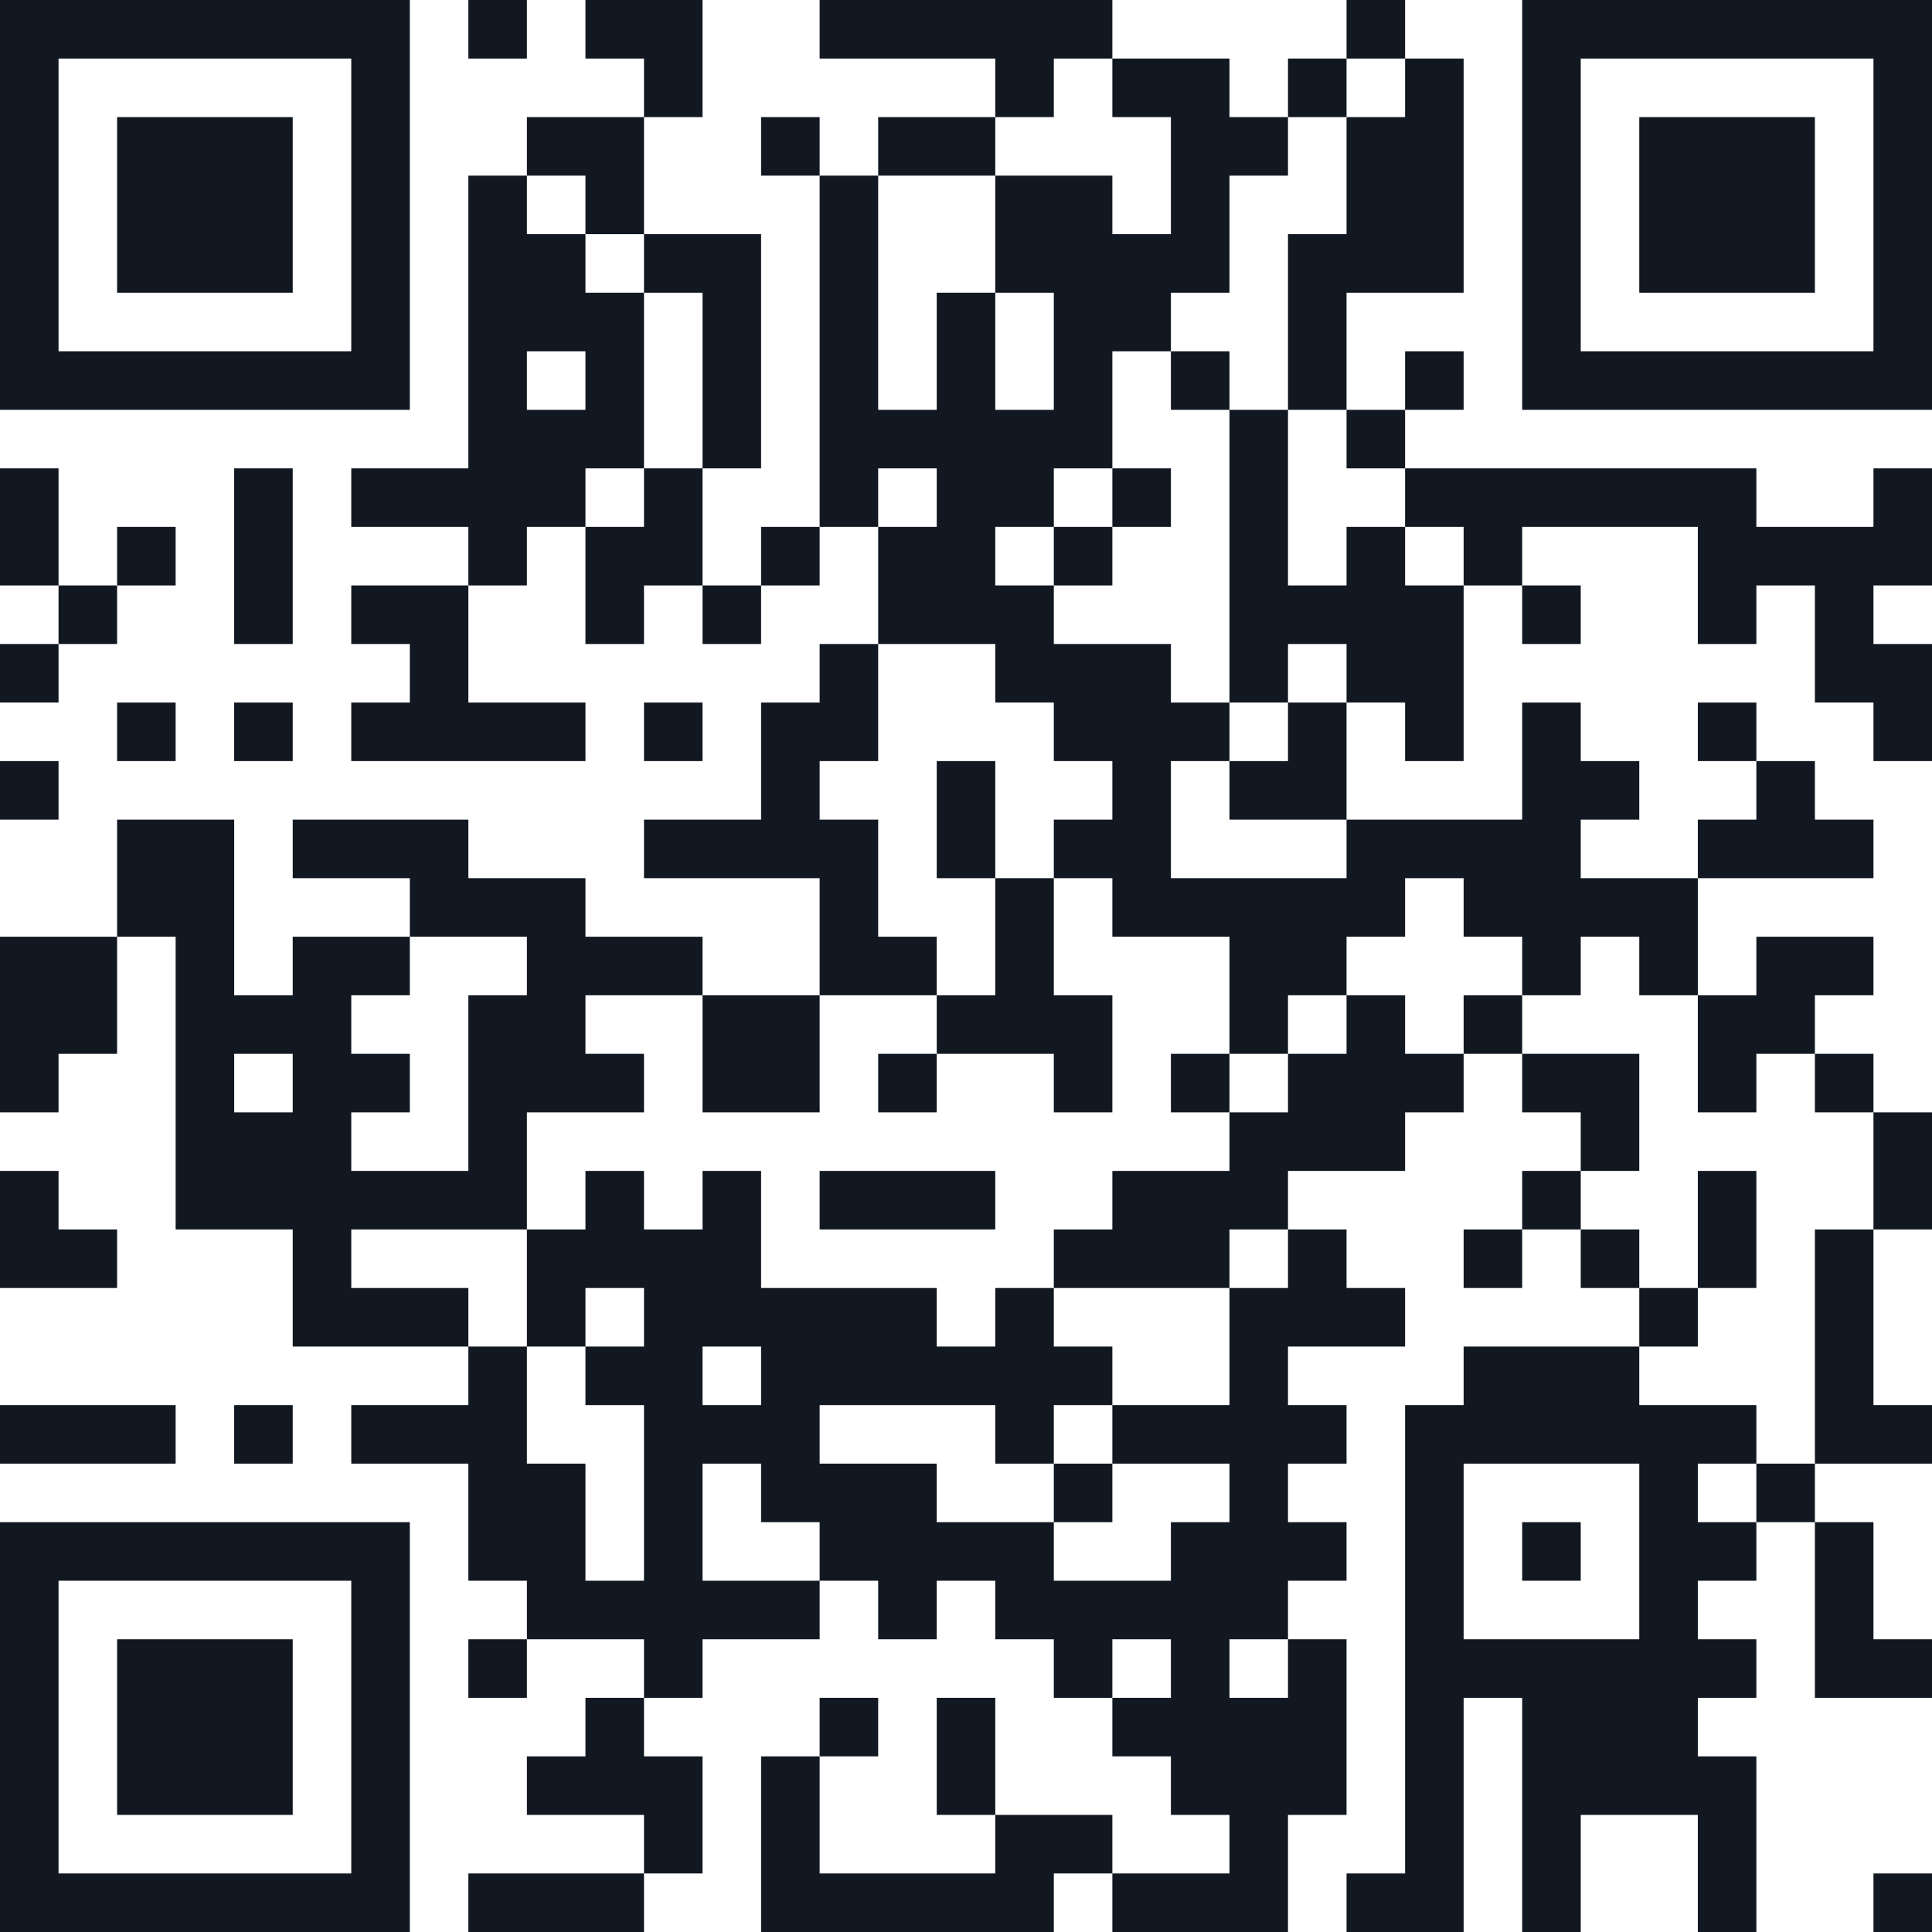
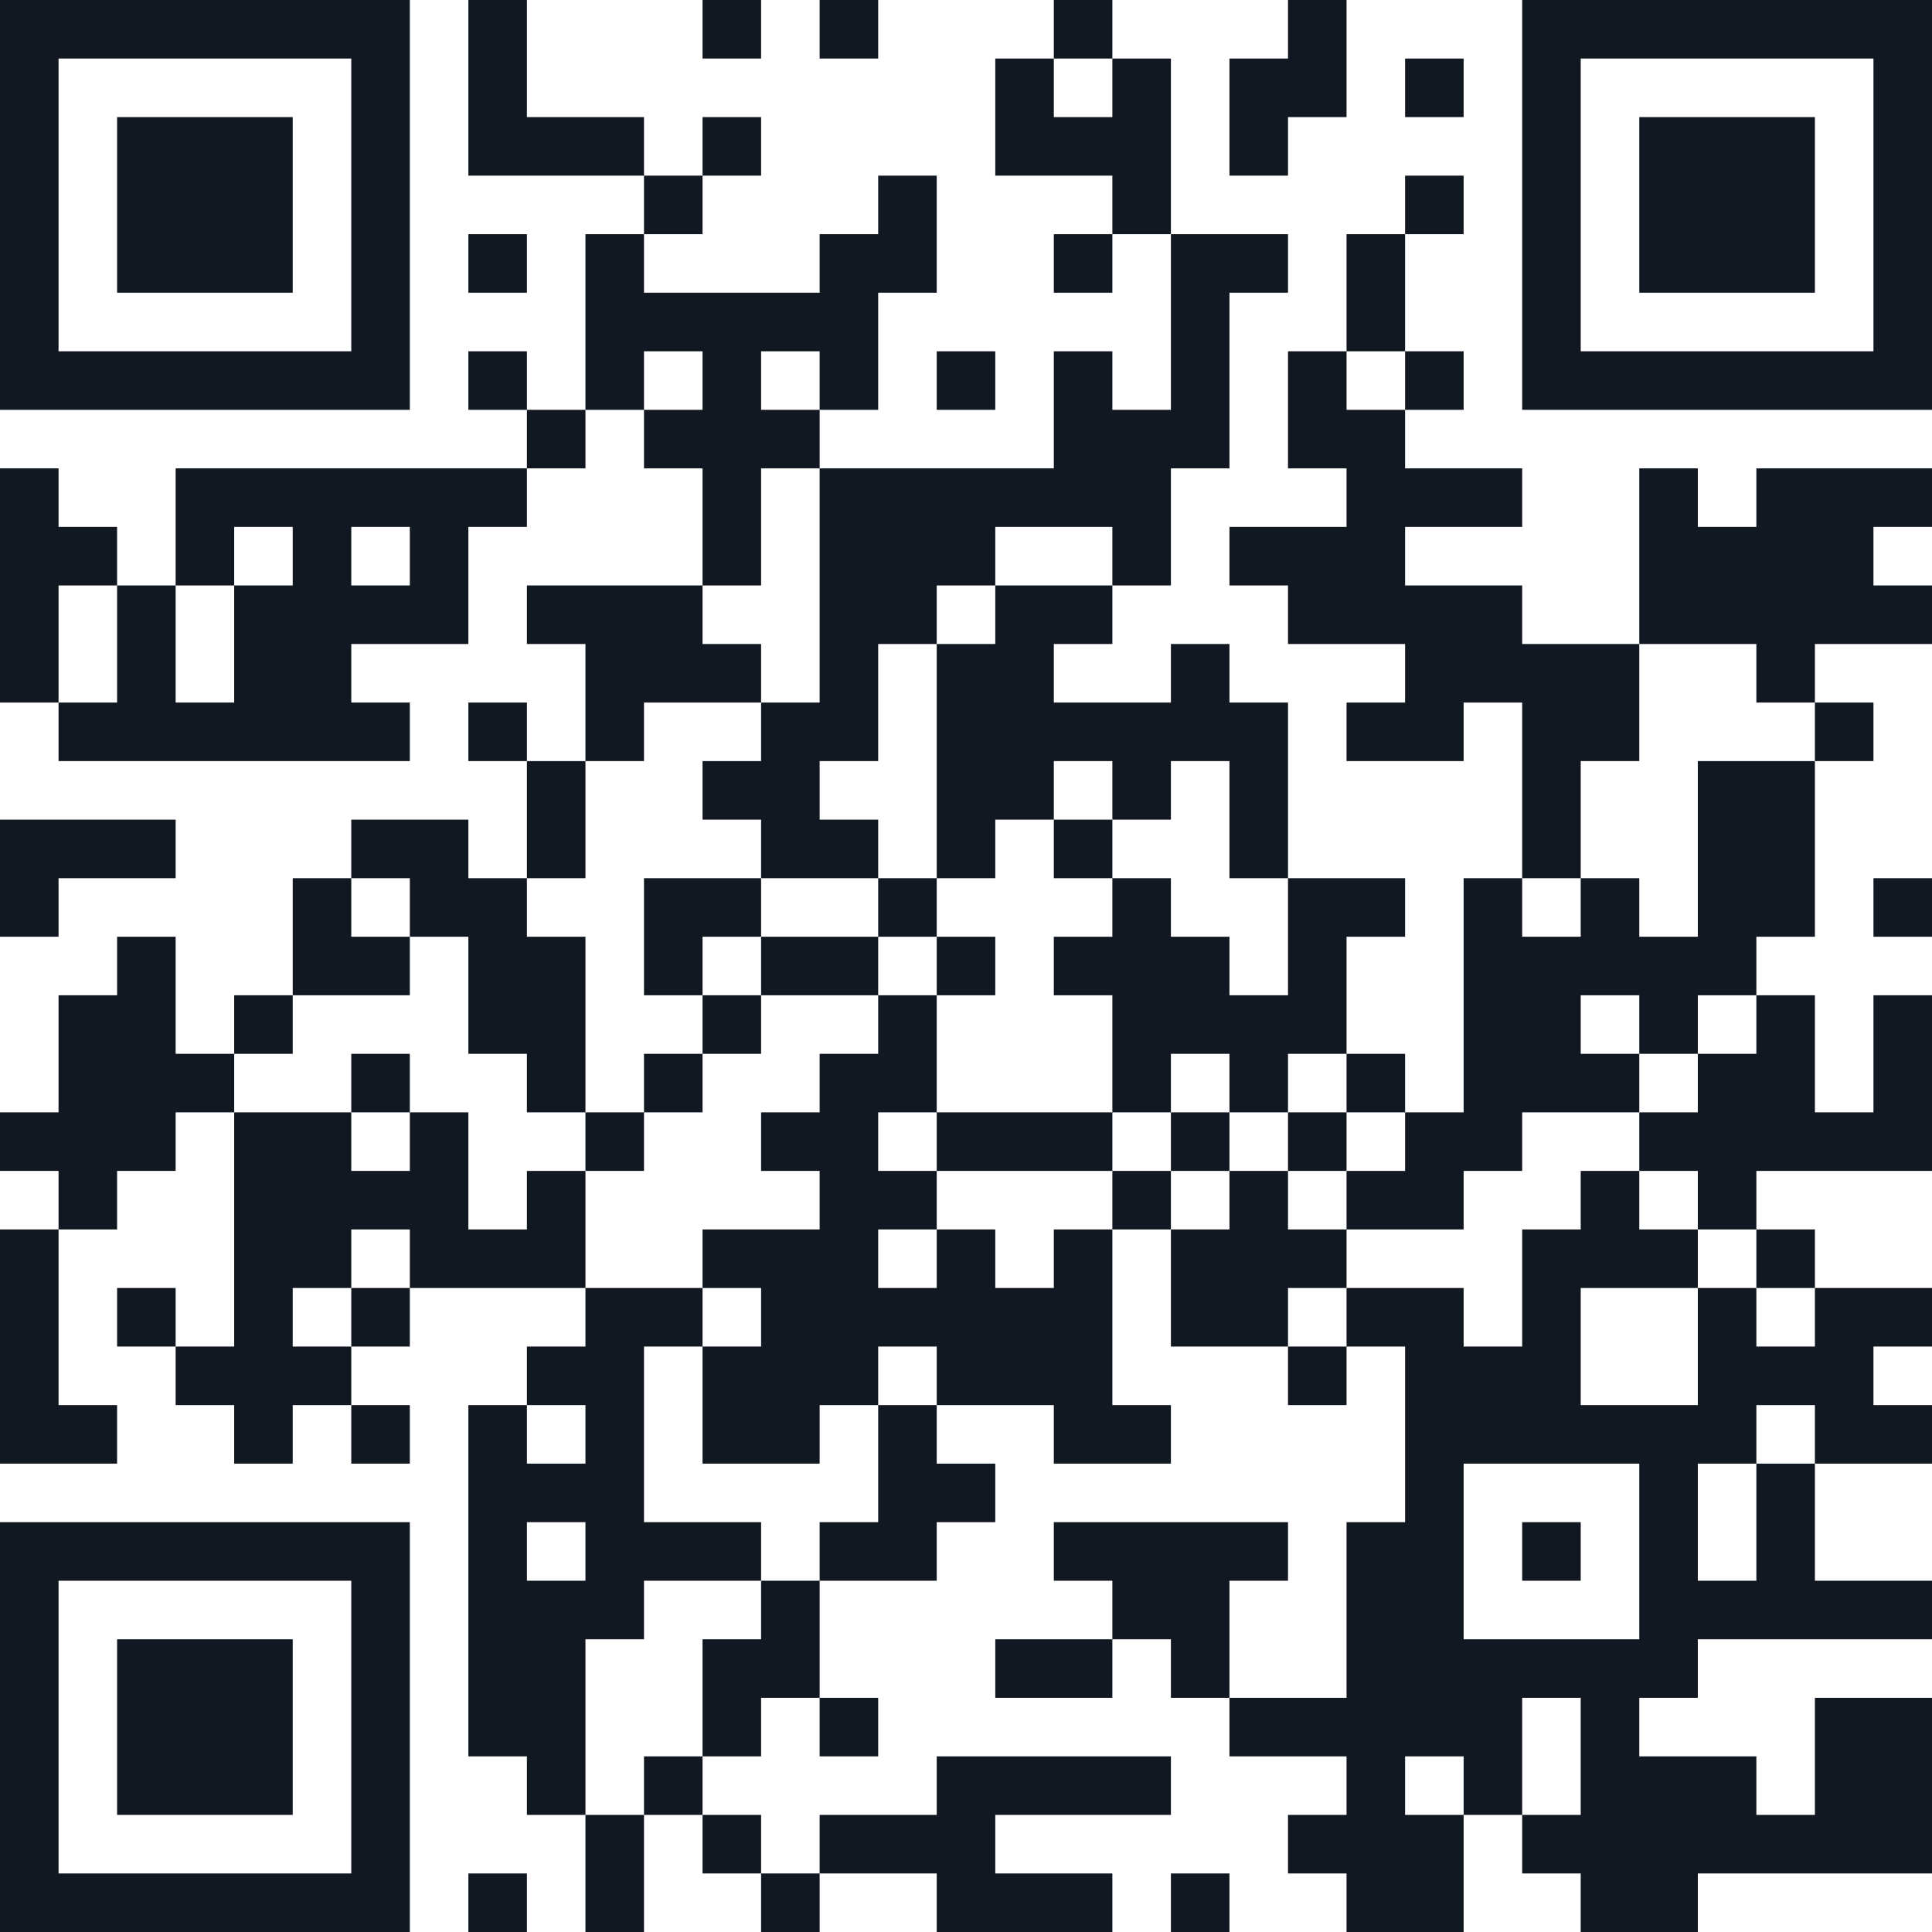
<svg xmlns="http://www.w3.org/2000/svg" width="330" height="330" viewBox="0 0 330 330" class="segno">
-   <path transform="scale(10)" class="qrline" stroke="#121821" d="M0 0.5h7m1 0h1m1 0h2m2 0h5m4 0h1m2 0h7m-33 1h1m5 0h1m4 0h1m5 0h1m1 0h2m1 0h1m1 0h1m1 0h1m5 0h1m-33 1h1m1 0h3m1 0h1m2 0h2m2 0h1m1 0h2m3 0h2m1 0h2m1 0h1m1 0h3m1 0h1m-33 1h1m1 0h3m1 0h1m1 0h1m1 0h1m3 0h1m2 0h2m1 0h1m2 0h2m1 0h1m1 0h3m1 0h1m-33 1h1m1 0h3m1 0h1m1 0h2m1 0h2m1 0h1m2 0h4m1 0h3m1 0h1m1 0h3m1 0h1m-33 1h1m5 0h1m1 0h3m1 0h1m1 0h1m1 0h1m1 0h2m2 0h1m3 0h1m5 0h1m-33 1h7m1 0h1m1 0h1m1 0h1m1 0h1m1 0h1m1 0h1m1 0h1m1 0h1m1 0h1m1 0h7m-25 1h3m1 0h1m1 0h5m2 0h1m1 0h1m-24 1h1m3 0h1m1 0h4m1 0h1m2 0h1m1 0h2m1 0h1m1 0h1m2 0h6m2 0h1m-33 1h1m1 0h1m1 0h1m3 0h1m1 0h2m1 0h1m1 0h2m1 0h1m2 0h1m1 0h1m1 0h1m3 0h4m-32 1h1m2 0h1m1 0h2m2 0h1m1 0h1m2 0h3m3 0h4m1 0h1m2 0h1m1 0h1m-32 1h1m6 0h1m6 0h1m2 0h3m1 0h1m1 0h2m6 0h2m-31 1h1m1 0h1m1 0h4m1 0h1m1 0h2m3 0h3m1 0h1m1 0h1m1 0h1m2 0h1m2 0h1m-33 1h1m12 0h1m2 0h1m2 0h1m1 0h2m3 0h2m2 0h1m-29 1h2m1 0h3m3 0h4m1 0h1m1 0h2m3 0h4m2 0h3m-30 1h2m3 0h3m4 0h1m2 0h1m1 0h5m1 0h4m-29 1h2m1 0h1m1 0h2m2 0h3m2 0h2m1 0h1m3 0h2m3 0h1m1 0h1m1 0h2m-32 1h2m1 0h3m2 0h2m2 0h2m2 0h3m2 0h1m1 0h1m1 0h1m3 0h2m-31 1h1m2 0h1m1 0h2m1 0h3m1 0h2m1 0h1m2 0h1m1 0h1m1 0h3m1 0h2m1 0h1m1 0h1m-29 1h3m2 0h1m12 0h3m3 0h1m4 0h1m-33 1h1m2 0h6m1 0h1m1 0h1m1 0h3m2 0h3m4 0h1m2 0h1m2 0h1m-33 1h2m3 0h1m3 0h4m5 0h3m1 0h1m2 0h1m1 0h1m1 0h1m1 0h1m-27 1h3m1 0h1m1 0h5m1 0h1m3 0h3m4 0h1m2 0h1m-24 1h1m1 0h2m1 0h6m2 0h1m3 0h3m3 0h1m-32 1h3m1 0h1m1 0h3m2 0h3m3 0h1m1 0h4m1 0h6m1 0h2m-25 1h2m1 0h1m1 0h3m2 0h1m2 0h1m2 0h1m3 0h1m1 0h1m-31 1h7m1 0h2m1 0h1m2 0h4m2 0h3m1 0h1m1 0h1m1 0h2m1 0h1m-32 1h1m5 0h1m2 0h5m1 0h1m1 0h5m2 0h1m3 0h1m2 0h1m-32 1h1m1 0h3m1 0h1m1 0h1m2 0h1m6 0h1m1 0h1m1 0h1m1 0h6m1 0h2m-33 1h1m1 0h3m1 0h1m3 0h1m3 0h1m1 0h1m2 0h4m1 0h1m1 0h3m-29 1h1m1 0h3m1 0h1m2 0h3m1 0h1m2 0h1m3 0h3m1 0h1m1 0h4m-30 1h1m5 0h1m4 0h1m1 0h1m3 0h2m2 0h1m2 0h1m1 0h1m2 0h1m-30 1h7m1 0h3m2 0h5m1 0h3m1 0h2m1 0h1m2 0h1m2 0h1" />
+   <path transform="scale(10)" class="qrline" stroke="#121821" d="M0 0.5h7m1 0h1m3 0h1m1 0h1m3 0h1m3 0h1m3 0h7m-33 1h1m5 0h1m1 0h1m8 0h1m1 0h1m1 0h2m1 0h1m1 0h1m5 0h1m-33 1h1m1 0h3m1 0h1m1 0h3m1 0h1m4 0h3m1 0h1m4 0h1m1 0h3m1 0h1m-33 1h1m1 0h3m1 0h1m4 0h1m3 0h1m3 0h1m4 0h1m1 0h1m1 0h3m1 0h1m-33 1h1m1 0h3m1 0h1m1 0h1m1 0h1m3 0h2m2 0h1m1 0h2m1 0h1m2 0h1m1 0h3m1 0h1m-33 1h1m5 0h1m3 0h5m5 0h1m2 0h1m2 0h1m5 0h1m-33 1h7m1 0h1m1 0h1m1 0h1m1 0h1m1 0h1m1 0h1m1 0h1m1 0h1m1 0h1m1 0h7m-24 1h1m1 0h3m4 0h3m1 0h2m-24 1h1m2 0h6m3 0h1m1 0h6m3 0h3m2 0h1m1 0h3m-33 1h2m1 0h1m1 0h1m1 0h1m4 0h1m1 0h3m2 0h1m1 0h3m4 0h4m-32 1h1m1 0h1m1 0h4m1 0h3m2 0h2m1 0h2m3 0h4m2 0h5m-33 1h1m1 0h1m1 0h2m4 0h3m1 0h1m1 0h2m2 0h1m3 0h4m2 0h1m-30 1h6m1 0h1m1 0h1m2 0h2m1 0h6m1 0h2m1 0h2m3 0h1m-23 1h1m2 0h2m2 0h2m1 0h1m1 0h1m4 0h1m2 0h2m-31 1h3m3 0h2m1 0h1m3 0h2m1 0h1m1 0h1m2 0h1m4 0h1m2 0h2m-31 1h1m4 0h1m1 0h2m2 0h2m2 0h1m3 0h1m2 0h2m1 0h1m1 0h1m1 0h2m1 0h1m-31 1h1m2 0h2m1 0h2m1 0h1m1 0h2m1 0h1m1 0h3m1 0h1m2 0h5m-29 1h2m1 0h1m3 0h2m2 0h1m2 0h1m3 0h4m2 0h2m1 0h1m1 0h1m1 0h1m-32 1h3m2 0h1m2 0h1m1 0h1m2 0h2m3 0h1m1 0h1m1 0h1m1 0h3m1 0h2m1 0h1m-33 1h3m1 0h2m1 0h1m2 0h1m2 0h2m1 0h3m1 0h1m1 0h1m1 0h2m2 0h5m-32 1h1m2 0h4m1 0h1m4 0h2m3 0h1m1 0h1m1 0h2m2 0h1m1 0h1m-30 1h1m3 0h2m1 0h3m2 0h3m1 0h1m1 0h1m1 0h3m3 0h3m1 0h1m-31 1h1m1 0h1m1 0h1m1 0h1m3 0h2m1 0h6m1 0h2m1 0h2m1 0h1m2 0h1m1 0h2m-33 1h1m2 0h3m3 0h2m1 0h3m1 0h3m3 0h1m1 0h3m2 0h3m-32 1h2m2 0h1m1 0h1m1 0h1m1 0h1m1 0h2m1 0h1m2 0h2m4 0h6m1 0h2m-25 1h3m4 0h2m7 0h1m3 0h1m1 0h1m-31 1h7m1 0h1m1 0h3m1 0h2m2 0h4m1 0h2m1 0h1m1 0h1m1 0h1m-31 1h1m5 0h1m1 0h3m2 0h1m5 0h2m2 0h2m3 0h5m-33 1h1m1 0h3m1 0h1m1 0h2m2 0h2m3 0h2m1 0h1m2 0h6m-29 1h1m1 0h3m1 0h1m1 0h2m2 0h1m1 0h1m6 0h5m1 0h1m3 0h2m-33 1h1m1 0h3m1 0h1m2 0h1m1 0h1m4 0h4m3 0h1m1 0h1m1 0h3m1 0h2m-33 1h1m5 0h1m3 0h1m1 0h1m1 0h3m5 0h3m1 0h7m-33 1h7m1 0h1m1 0h1m2 0h1m2 0h3m1 0h1m2 0h2m2 0h2" />
</svg>
